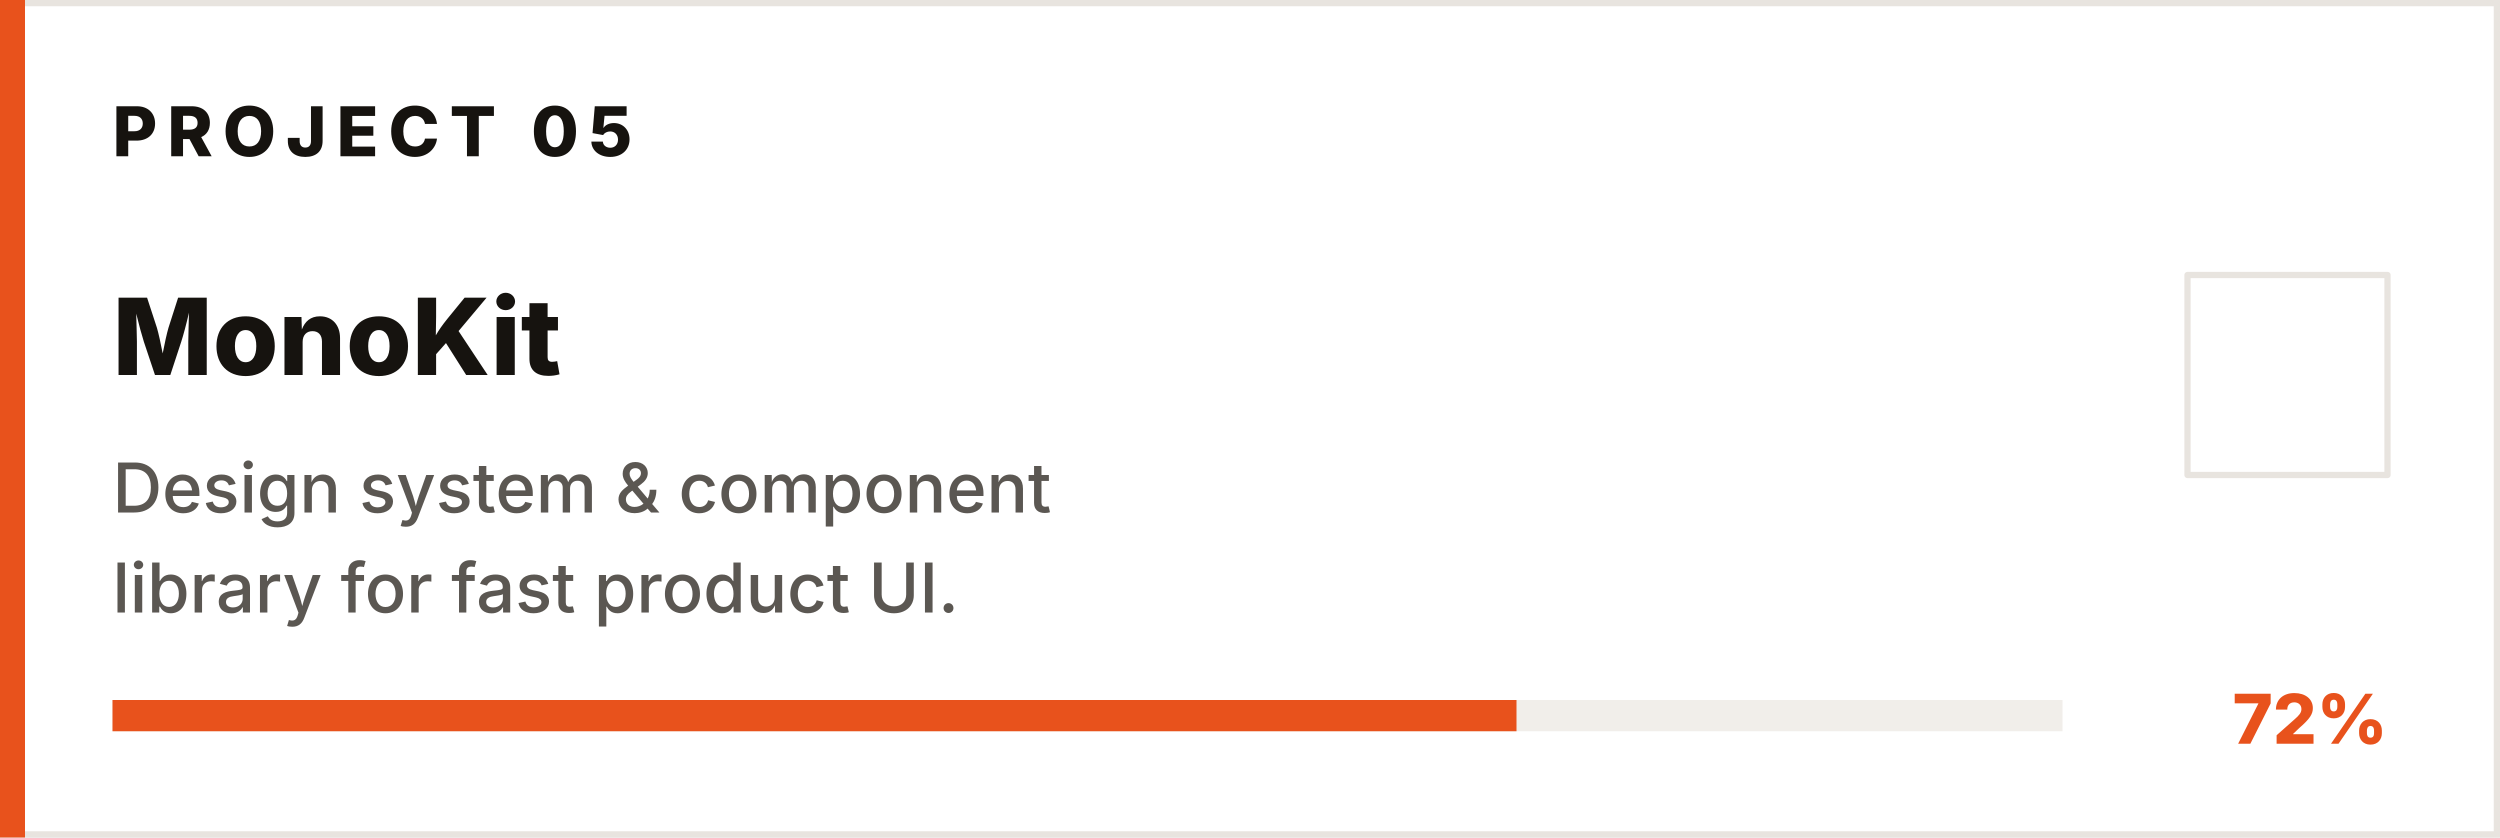
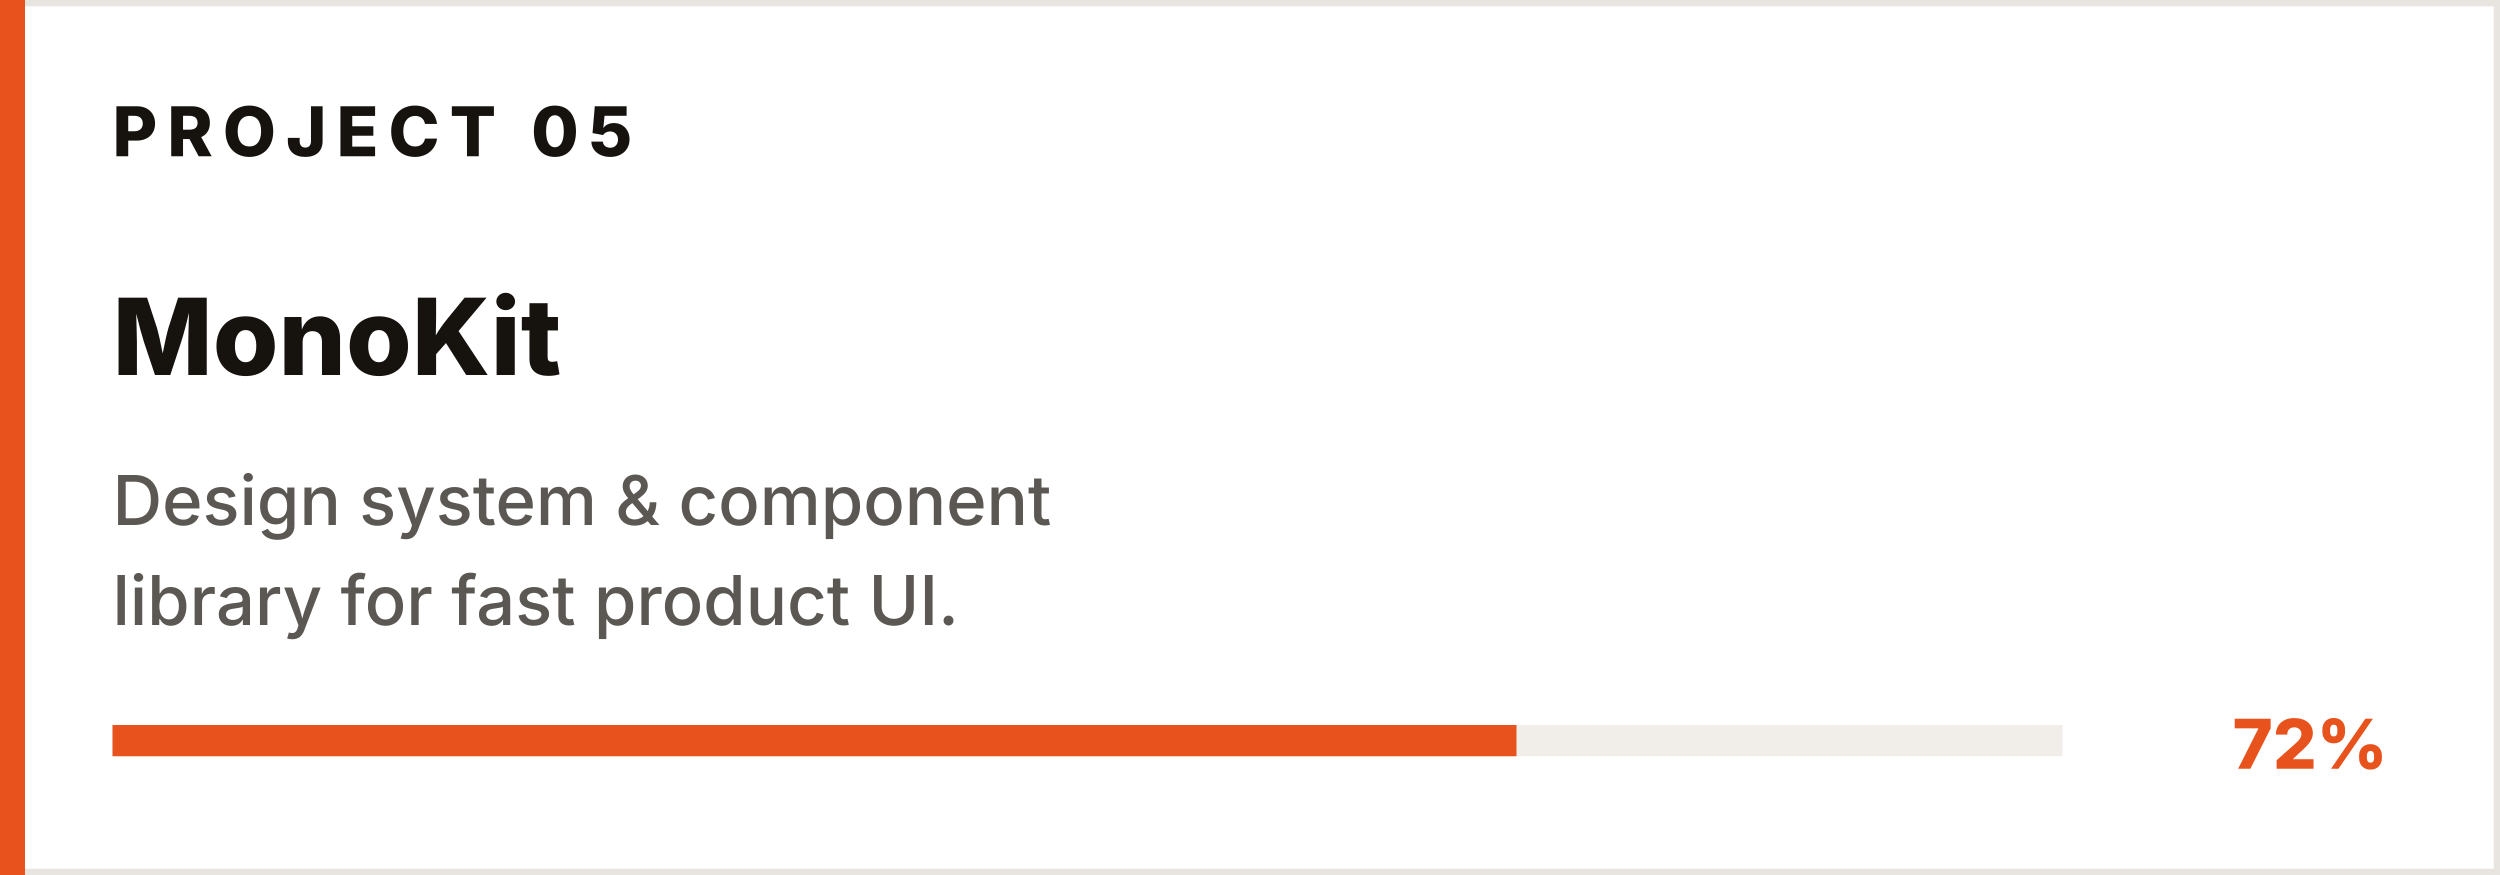
- <svg xmlns="http://www.w3.org/2000/svg" width="400" height="134" viewBox="0 0 400 134" role="img">
-   <rect x="0.5" y="0.5" width="399" height="133" fill="#ffffff" stroke="#e8e4df" />
-   <rect x="0" y="0" width="4" height="134" fill="#e8521c" />
+ <svg xmlns="http://www.w3.org/2000/svg" width="400" height="140" viewBox="0 0 400 140" role="img">
+   <rect x="0.5" y="0.5" width="399" height="139" fill="#ffffff" stroke="#e8e4df" />
+   <rect x="0" y="0" width="4" height="140" fill="#e8521c" />
  <text x="18" y="25" font-family="'Inter','Helvetica Neue','Segoe UI',system-ui,Arial,sans-serif" font-size="11" font-weight="800" letter-spacing="1.6" fill="#16130f">PROJECT 05</text>
  <text x="18" y="60" font-family="'Inter','Helvetica Neue','Segoe UI',system-ui,Arial,sans-serif" font-size="17" font-weight="800" fill="#16130f">MonoKit</text>
-   <g transform="translate(350 44)" stroke="#e8521c" stroke-width="2" fill="none" stroke-linecap="round" stroke-linejoin="round">
-     <rect width="32" height="32" fill="#fff" stroke="#e8e4df" stroke-width="1" />
-     <g transform="translate(7 7) scale(0.9)">M5 5h6v6H5z M13 5h6v6h-6z M5 13h6v6H5z M13 13h6v6h-6z</g>
-   </g>
-   <text x="18" y="82" font-family="'Inter','Helvetica Neue','Segoe UI',system-ui,Arial,sans-serif" font-size="11" font-weight="500" fill="#5b5752">Design system &amp; component</text>
-   <text x="18" y="98" font-family="'Inter','Helvetica Neue','Segoe UI',system-ui,Arial,sans-serif" font-size="11" font-weight="500" fill="#5b5752">library for fast product UI.</text>
-   <rect x="18" y="112" width="312" height="5" fill="#f1eeea" />
-   <rect x="18" y="112" width="224.64" height="5" fill="#e8521c" />
-   <text x="382" y="119" font-family="'Inter','Helvetica Neue','Segoe UI',system-ui,Arial,sans-serif" font-size="11" font-weight="800" fill="#e8521c" text-anchor="end">72%</text>
+   <text x="18" y="84" font-family="'Inter','Helvetica Neue','Segoe UI',system-ui,Arial,sans-serif" font-size="11" font-weight="500" fill="#5b5752">Design system &amp; component</text>
+   <text x="18" y="100" font-family="'Inter','Helvetica Neue','Segoe UI',system-ui,Arial,sans-serif" font-size="11" font-weight="500" fill="#5b5752">library for fast product UI.</text>
+   <rect x="18" y="116" width="312" height="5" fill="#f1eeea" />
+   <rect x="18" y="116" width="224.64" height="5" fill="#e8521c" />
+   <text x="382" y="123" font-family="'Inter','Helvetica Neue','Segoe UI',system-ui,Arial,sans-serif" font-size="11" font-weight="800" fill="#e8521c" text-anchor="end">72%</text>
</svg>
